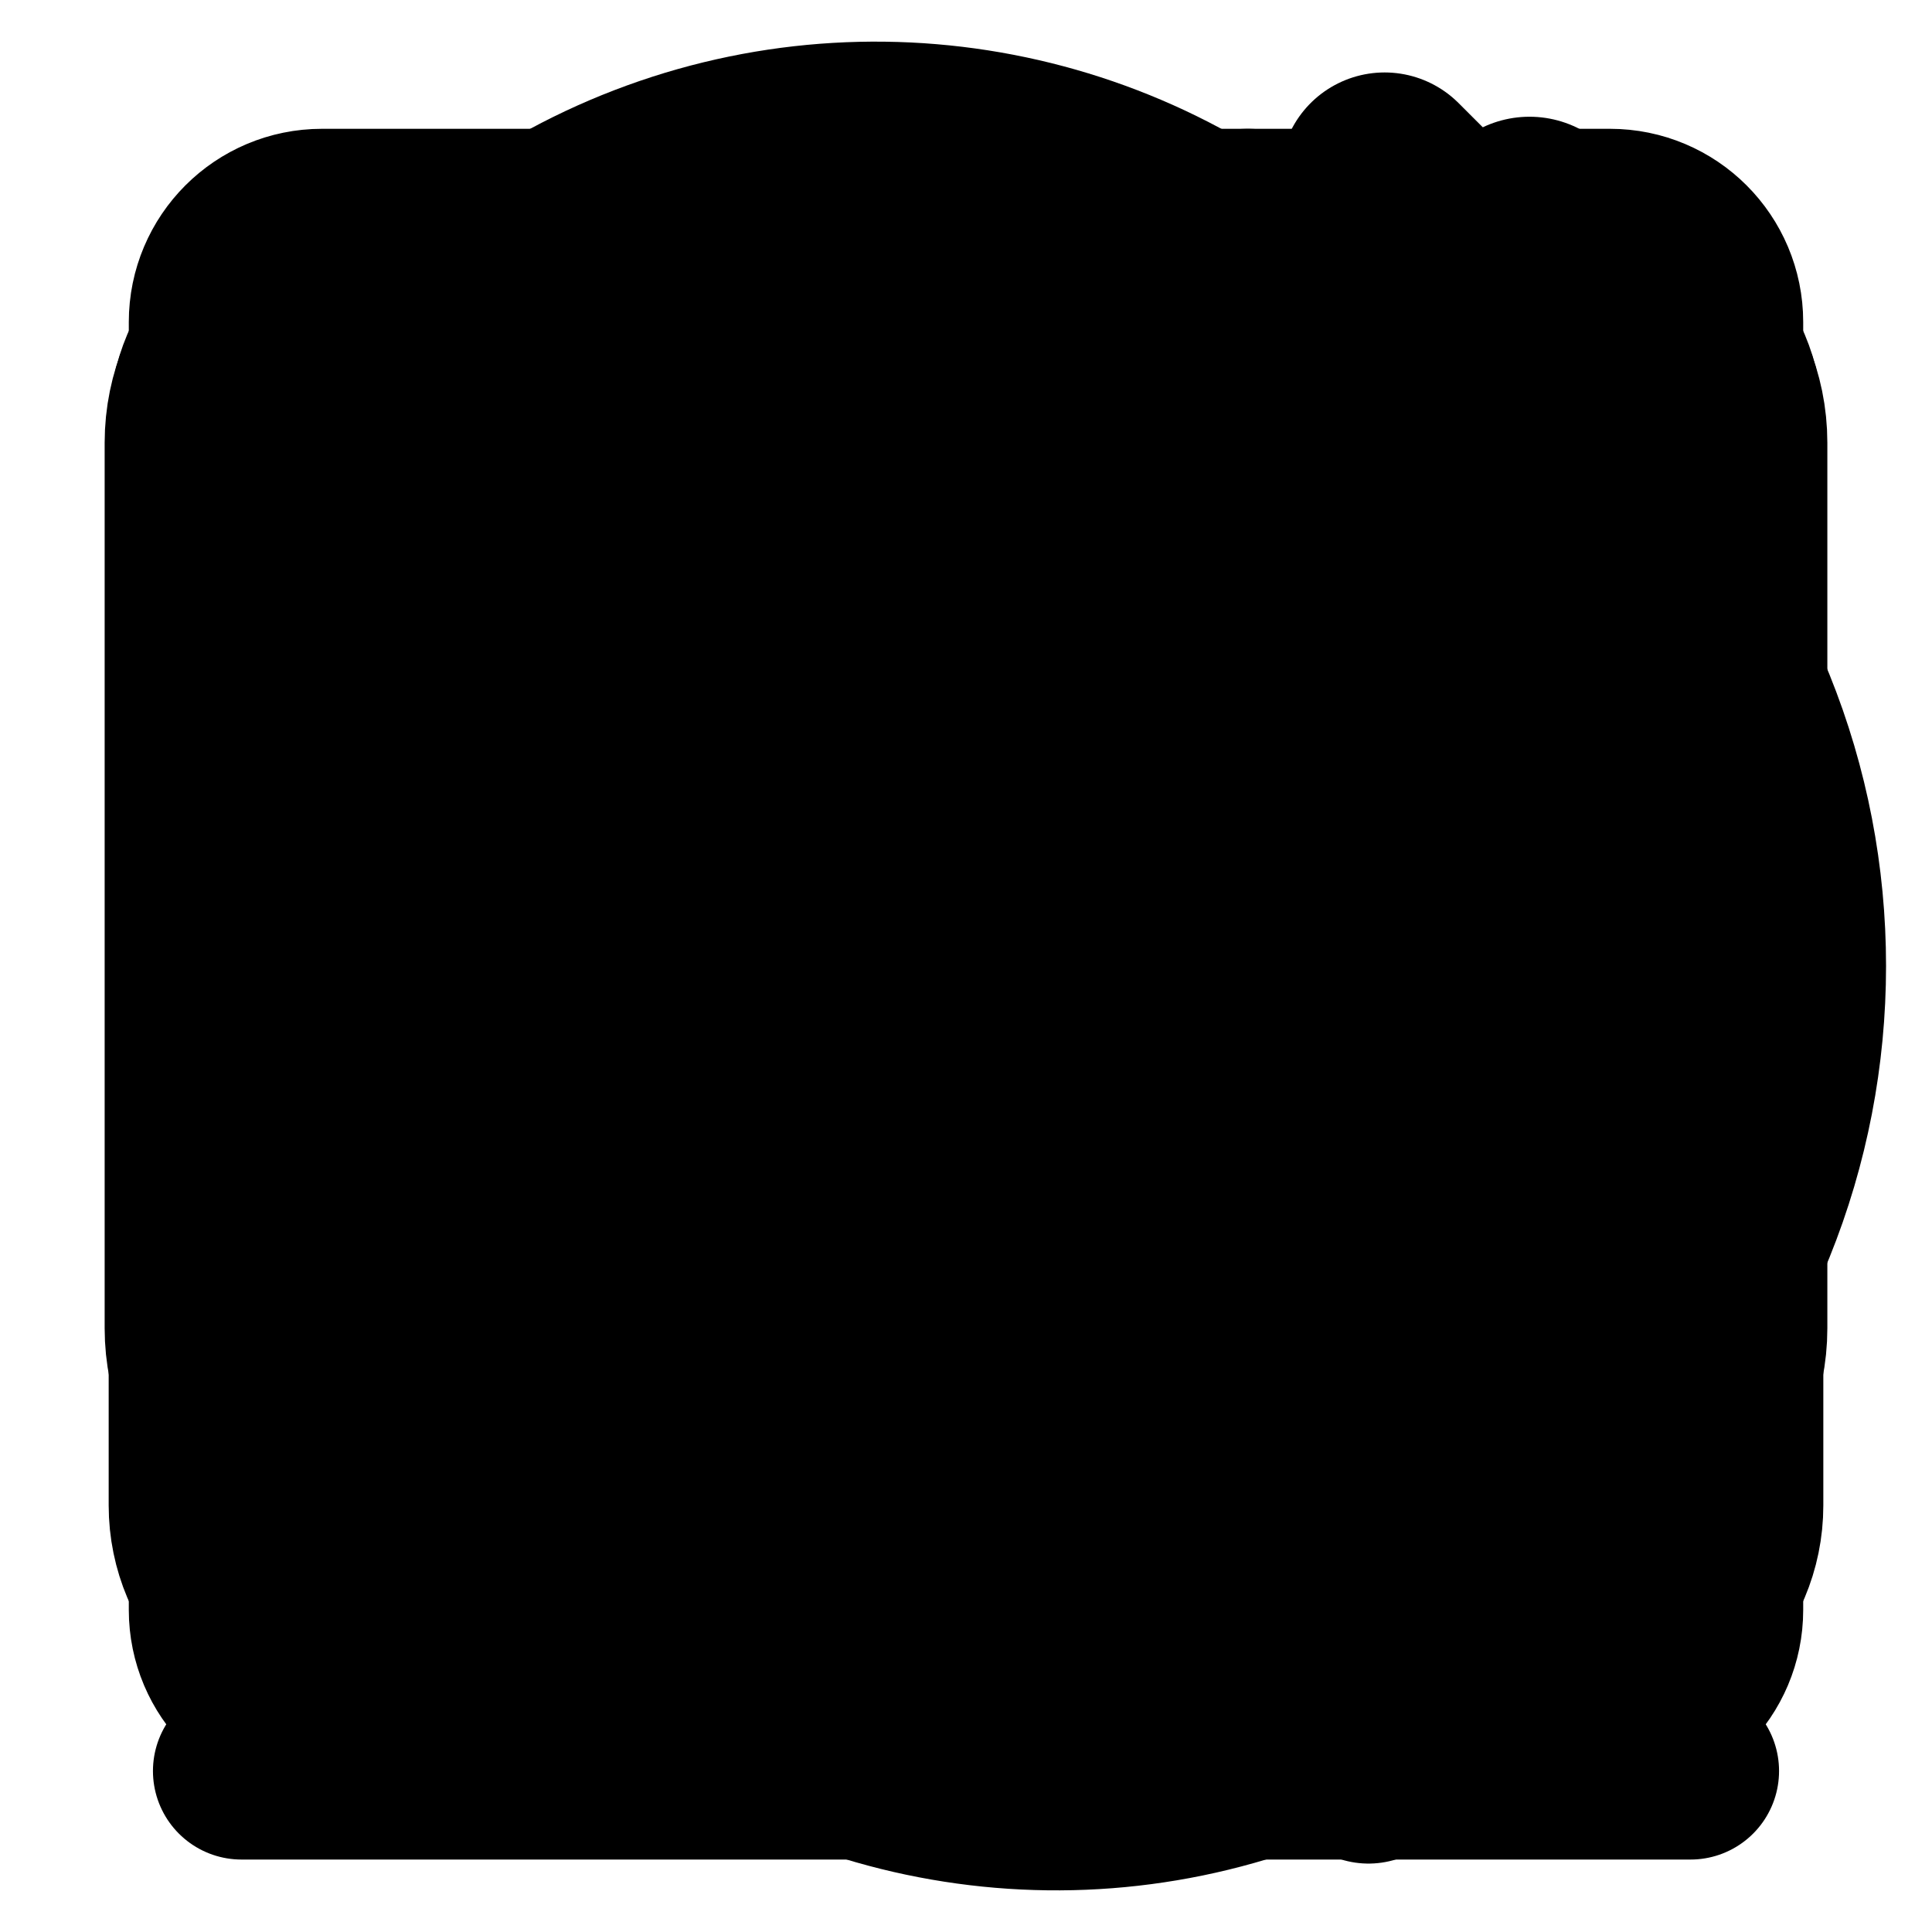
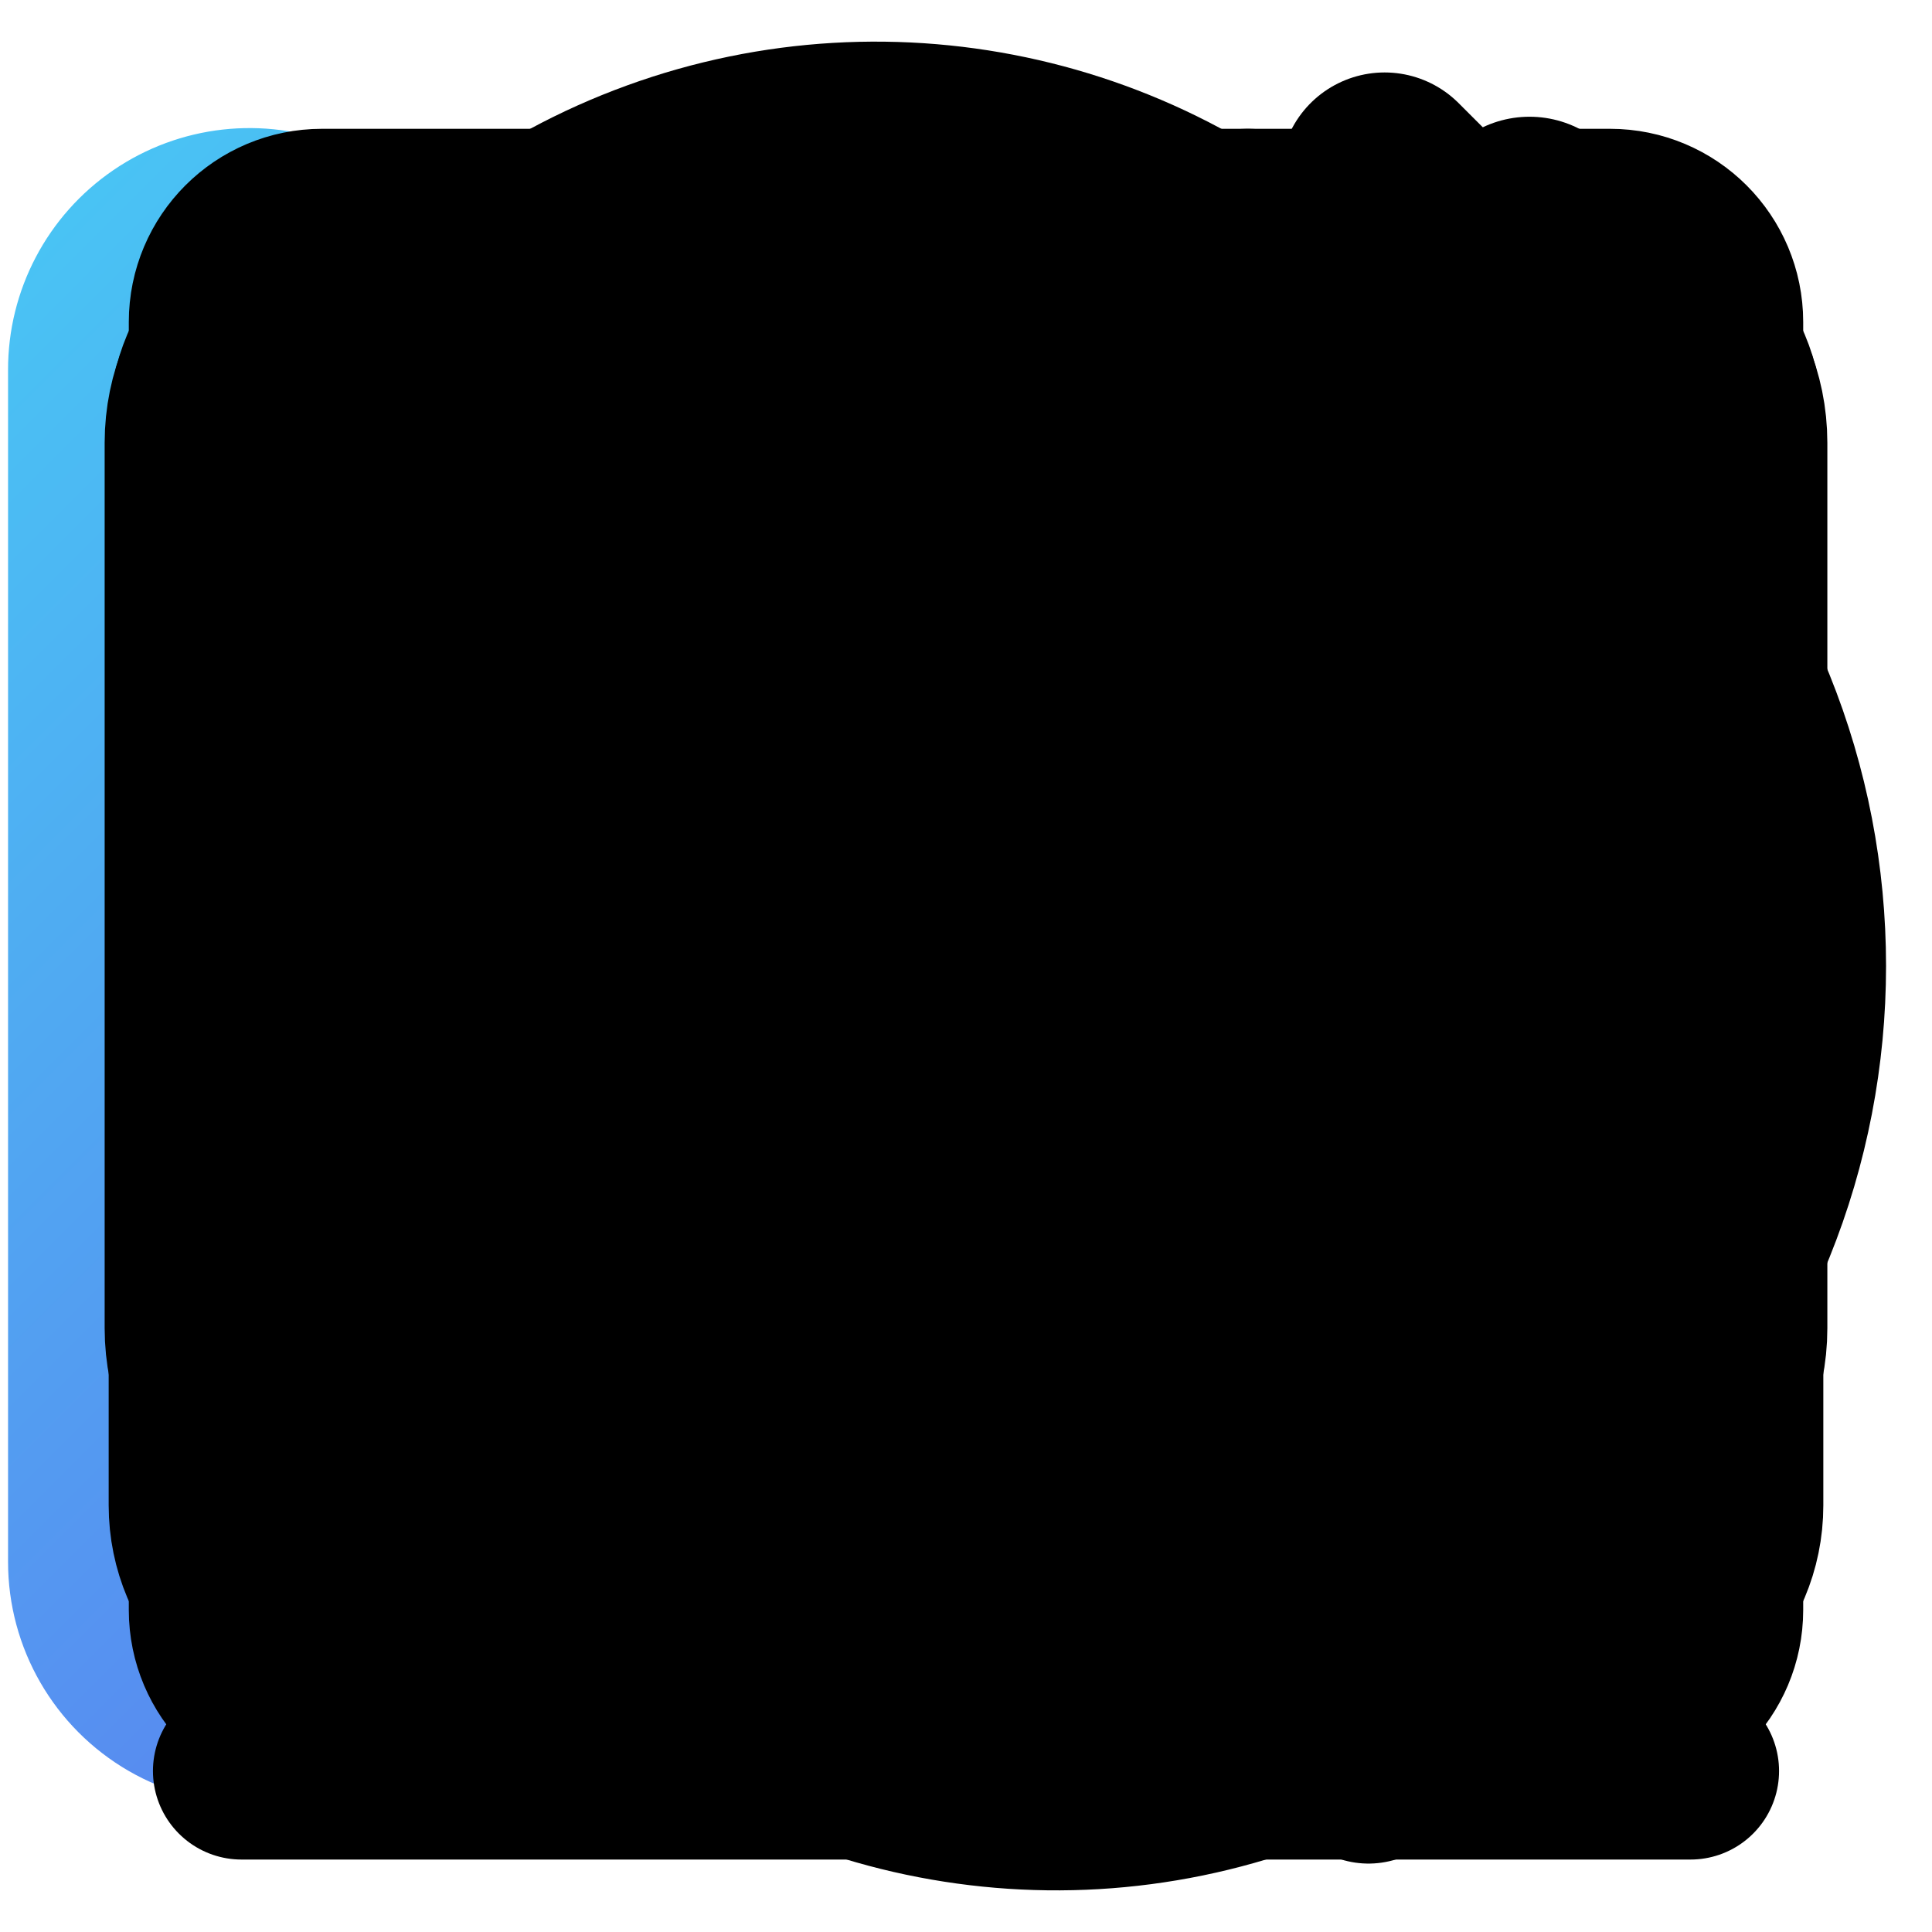
<svg xmlns="http://www.w3.org/2000/svg" width="24" height="24" viewBox="0 0 24 24">
+   <defs>
+     <linearGradient id="brandGradient" x1="0" y1="0" x2="1" y2="1">
+       <stop offset="0" stop-color="#48c8f4" />
+       <stop offset="1" stop-color="#6558ed" />
+     </linearGradient>
+   </defs>
+   <g id="app_logo">
+     <path fill="url(#brandGradient)" d="M4.2 1.8a3 3 0 0 0-4.1 2.8v14.8a3 3 0 0 0 4.5 2.6l15.1-8.5a3 3 0 0 0 0-5.2L4.2 1.8Z" />
+     <path fill="#101b2b" d="M8 6.7a1 1 0 0 0-1.5.9v8.8a1 1 0 0 0 1.5.9l7.4-4.4a1 1 0 0 0 0-1.8L8 6.7Z" />
+   </g>
  <g id="play">
    <path fill="currentColor" d="M6.2 3.5a1.7 1.7 0 0 0-2.6 1.45v14.1a1.7 1.7 0 0 0 2.6 1.45l12-7.05a1.7 1.7 0 0 0 0-2.9L6.2 3.5Z" />
  </g>
  <g id="pause">
    <rect fill="currentColor" x="4" y="3.2" width="5.8" height="17.6" rx="1.8" />
    <rect fill="currentColor" x="14.2" y="3.2" width="5.8" height="17.6" rx="1.8" />
  </g>
  <g id="stop">
    <rect fill="currentColor" x="3.5" y="3.5" width="17" height="17" rx="2.1" />
  </g>
  <g id="previous">
    <path fill="currentColor" d="M4 4.2a1.5 1.5 0 0 1 3 0v15.6a1.5 1.5 0 0 1-3 0V4.2Zm15.1-.7a1.5 1.5 0 0 1 2.3 1.3v14.4a1.5 1.5 0 0 1-2.3 1.3L8.4 13a1.2 1.2 0 0 1 0-2l10.7-7.5Z" />
  </g>
  <g id="next">
    <path fill="currentColor" d="M17 4.2a1.5 1.5 0 0 1 3 0v15.6a1.5 1.5 0 0 1-3 0V4.2ZM4.9 3.5 15.6 11a1.2 1.2 0 0 1 0 2L4.9 20.5a1.5 1.5 0 0 1-2.3-1.3V4.8a1.5 1.5 0 0 1 2.3-1.3Z" />
  </g>
  <g id="repeat">
    <path d="M3.2 9a7.7 7.7 0 0 1 13.2-4.8L19 6.8m0-4v4h-4M20.8 15a7.7 7.7 0 0 1-13.2 4.8L5 17.2m0 4v-4h4" fill="none" stroke="currentColor" stroke-width="2.7" stroke-linecap="round" stroke-linejoin="round" />
  </g>
  <g id="shuffle">
    <path d="M3 6h2.2c5.5 0 8.1 12 13.6 12H21m-3.8-3.8L21 18l-3.8 3.8M3 18h2.2c2.1 0 3.8-1.8 5.2-3.8M13.6 9.8C15 7.8 16.7 6 18.8 6H21m-3.8-3.8L21 6l-3.8 3.8" fill="none" stroke="currentColor" stroke-width="2.6" stroke-linecap="round" stroke-linejoin="round" />
  </g>
  <g id="repeat_one">
    <path d="M3.2 9a7.7 7.7 0 0 1 13.2-4.8L19 6.8m0-4v4h-4M20.8 15a7.7 7.7 0 0 1-13.2 4.8L5 17.2m0 4v-4h4" fill="none" stroke="currentColor" stroke-width="2.5" stroke-linecap="round" stroke-linejoin="round" />
    <path d="M12 9v6m-1.7-4.3L12 9l1.7 1.7" fill="none" stroke="currentColor" stroke-width="1.8" stroke-linecap="round" stroke-linejoin="round" />
  </g>
  <g id="playlist">
    <path d="M3 5h13M3 10h10M3 15h7" fill="none" stroke="currentColor" stroke-width="2.7" stroke-linecap="round" />
    <path d="M14 14.2 21 18l-7 3.8v-7.6Z" fill="currentColor" />
  </g>
  <g id="history">
    <circle cx="12" cy="12" r="9" fill="none" stroke="currentColor" stroke-width="2.5" />
    <path d="M12 6.5v5.8l4 2.4" fill="none" stroke="currentColor" stroke-width="2.5" stroke-linecap="round" />
  </g>
  <g id="volume">
    <path fill="currentColor" d="M2.5 9a1.5 1.5 0 0 1 1.5-1.5h3.3l6.1-4.3a1.6 1.6 0 0 1 2.5 1.3v15a1.6 1.6 0 0 1-2.5 1.3l-6.1-4.3H4A1.5 1.5 0 0 1 2.5 15V9Z" />
    <path d="M17.2 8.5a5 5 0 0 1 0 7m2.6-9.5a8.5 8.5 0 0 1 0 12" fill="none" stroke="currentColor" stroke-width="2.3" stroke-linecap="round" />
  </g>
  <g id="volume_muted">
    <path fill="currentColor" d="M2.5 9a1.5 1.5 0 0 1 1.5-1.5h3.3l6.1-4.3a1.6 1.6 0 0 1 2.5 1.3v15a1.6 1.6 0 0 1-2.5 1.3l-6.1-4.3H4A1.5 1.5 0 0 1 2.5 15V9Z" />
    <path d="m17.5 9 4 6m0-6-4 6" fill="none" stroke="currentColor" stroke-width="2.5" stroke-linecap="round" />
  </g>
  <g id="volume_up">
    <path fill="currentColor" d="M2.5 9a1.5 1.5 0 0 1 1.5-1.5h3.3l6.1-4.3a1.6 1.6 0 0 1 2.5 1.3v15a1.6 1.6 0 0 1-2.5 1.3l-6.1-4.3H4A1.5 1.5 0 0 1 2.5 15V9Z" />
    <path d="M17 12h5m-2.5-2.5v5" fill="none" stroke="currentColor" stroke-width="2.5" stroke-linecap="round" />
  </g>
  <g id="volume_down">
    <path fill="currentColor" d="M2.5 9a1.5 1.5 0 0 1 1.5-1.5h3.3l6.1-4.3a1.6 1.6 0 0 1 2.5 1.3v15a1.6 1.6 0 0 1-2.5 1.3l-6.1-4.3H4A1.5 1.5 0 0 1 2.5 15V9Z" />
    <path d="M17 12h5" fill="none" stroke="currentColor" stroke-width="2.5" stroke-linecap="round" />
  </g>
  <g id="audio_effects">
    <path d="M3 6h18M3 12h18M3 18h18" fill="none" stroke="currentColor" stroke-width="2.5" stroke-linecap="round" />
    <rect fill="currentColor" x="7" y="3" width="4" height="6" rx="1.5" />
    <rect fill="currentColor" x="15" y="9" width="4" height="6" rx="1.5" />
    <rect fill="currentColor" x="5" y="15" width="4" height="6" rx="1.5" />
  </g>
  <g id="subtitles">
    <rect fill="currentColor" x="2" y="4" width="20" height="16" rx="2.4" />
    <text x="12" y="15.4" text-anchor="middle" font-family="Arial,sans-serif" font-size="8.6" font-weight="800" fill="#17202d">CC</text>
  </g>
  <g id="audio_track">
    <path d="M13 3v13.5a3.8 3.8 0 1 1-2-3.3V7l10-2v9.5a3.8 3.8 0 1 1-2-3.3V3l-6 1.2Z" fill="currentColor" />
  </g>
  <g id="language">
    <circle cx="12" cy="12" r="9.3" fill="none" stroke="currentColor" stroke-width="2.3" />
    <path d="M3.2 12h17.6M12 2.7c2.6 2.5 3.8 5.6 3.8 9.3s-1.2 6.8-3.8 9.3C9.4 18.8 8.2 15.7 8.2 12s1.2-6.8 3.8-9.3Z" fill="none" stroke="currentColor" stroke-width="2" />
  </g>
  <g id="subtitle_list">
    <rect x="2.5" y="3.5" width="19" height="17" rx="1.8" fill="none" stroke="currentColor" stroke-width="2.3" />
    <path d="M5.5 8h7m-7 4h4m5-4h3m-3 4h3" stroke="currentColor" stroke-width="2.2" stroke-linecap="round" />
    <rect x="14.5" y="15" width="4.5" height="3" rx=".6" fill="currentColor" />
  </g>
  <g id="audio_track_list">
    <path d="M3 5h18M3 11h18M3 17h11" fill="none" stroke="currentColor" stroke-width="2.5" stroke-linecap="round" />
    <path d="m17 14 4 4-4 4" fill="none" stroke="currentColor" stroke-width="2.3" stroke-linecap="round" stroke-linejoin="round" />
  </g>
  <g id="minimize">
    <path d="M3 17.5h18" stroke="currentColor" stroke-width="2.8" stroke-linecap="round" />
  </g>
  <g id="maximize">
    <rect x="3.5" y="3.5" width="14.5" height="14.5" rx="1.2" fill="none" stroke="currentColor" stroke-width="2.4" />
    <path d="M7 20.5h12a1.5 1.5 0 0 0 1.5-1.5V7" fill="none" stroke="currentColor" stroke-width="2.2" stroke-linecap="round" />
  </g>
  <g id="close">
    <path d="m4 4 16 16M20 4 4 20" stroke="currentColor" stroke-width="3" stroke-linecap="round" />
  </g>
  <g id="fullscreen">
    <path d="M3 9V4a1 1 0 0 1 1-1h5M15 3h5a1 1 0 0 1 1 1v5M21 15v5a1 1 0 0 1-1 1h-5M9 21H4a1 1 0 0 1-1-1v-5" fill="none" stroke="currentColor" stroke-width="2.8" stroke-linecap="round" />
  </g>
  <g id="exit_fullscreen">
    <path d="M8.5 3v5.5H3M15.5 3v5.5H21M3 15.5h5.5V21M21 15.5h-5.5V21" fill="none" stroke="currentColor" stroke-width="2.8" stroke-linecap="round" stroke-linejoin="round" />
  </g>
  <g id="menu">
    <path d="M3 5h18M3 12h18M3 19h18" stroke="currentColor" stroke-width="2.8" stroke-linecap="round" />
  </g>
  <g id="settings">
    <path fill="currentColor" d="m10 2 4 0 1 3.1 2.1 1.2 3-.8 2 3.5-2.1 2.3v2.4l2.1 2.3-2 3.5-3-.8-2.1 1.2L14 22h-4l-1-3.1-2.1-1.2-3 .8-2-3.5L4 12.7v-2.4L1.9 8l2-3.5 3 .8L9 4.1 10 2Z" transform="translate(1 0) scale(.92)" />
    <circle cx="12" cy="12" r="3" fill="#17202d" />
  </g>
  <g id="about">
    <circle cx="12" cy="12" r="9" fill="none" stroke="currentColor" stroke-width="2.5" />
    <path d="M12 10.5v6m0-9v.2" stroke="currentColor" stroke-width="2.7" stroke-linecap="round" />
  </g>
  <g id="help">
    <circle cx="12" cy="12" r="10" fill="currentColor" />
    <path d="M9.2 9a2.9 2.9 0 1 1 4.9 2.1c-1.3 1.2-2.1 1.5-2.1 3.1m0 3v.1" fill="none" stroke="#17202d" stroke-width="2.1" stroke-linecap="round" />
  </g>
  <g id="more">
    <circle cx="4" cy="12" r="2.2" fill="currentColor" />
    <circle cx="12" cy="12" r="2.2" fill="currentColor" />
    <circle cx="20" cy="12" r="2.2" fill="currentColor" />
  </g>
  <g id="open_file">
    <path d="M4 3h10l5 5v13H4z" fill="none" stroke="currentColor" stroke-width="2.5" stroke-linejoin="round" />
    <path d="M14 3v5h5" fill="none" stroke="currentColor" stroke-width="2.3" />
  </g>
  <g id="open_folder">
    <path d="M2.5 6a2 2 0 0 1 2-2h5l2 2h8a2 2 0 0 1 2 2v10a2 2 0 0 1-2 2h-15a2 2 0 0 1-2-2V6Z" fill="currentColor" />
    <path d="M12 10v7m-3.5-3.5h7" stroke="#17202d" stroke-width="2.2" stroke-linecap="round" />
  </g>
  <g id="download">
    <path d="M12 2.5v13m-5-5 5 5 5-5M4 20h16" fill="none" stroke="currentColor" stroke-width="2.8" stroke-linecap="round" stroke-linejoin="round" />
  </g>
  <g id="delete">
    <path d="M4 6h16m-13 0 1 15h8l1-15M9 6V3h6v3m-5 4v7m4-7v7" fill="none" stroke="currentColor" stroke-width="2.4" stroke-linecap="round" stroke-linejoin="round" />
  </g>
  <g id="properties">
    <path d="m4 17 12-12 4 4L8 21H4v-4Z" fill="currentColor" />
    <path d="m14 7 4 4M3 22h18" stroke="currentColor" stroke-width="2.2" stroke-linecap="round" />
  </g>
  <g id="screenshot">
    <path d="M4 7h3l1.5-2h7L17 7h3a1.8 1.8 0 0 1 1.8 1.8v9.4A1.8 1.8 0 0 1 20 20H4a1.8 1.8 0 0 1-1.8-1.8V8.8A1.8 1.8 0 0 1 4 7Z" fill="currentColor" />
    <circle cx="12" cy="13" r="4" fill="none" stroke="#17202d" stroke-width="2.1" />
  </g>
  <g id="picture_in_picture">
    <rect x="2.5" y="3.5" width="19" height="15" rx="2" fill="none" stroke="currentColor" stroke-width="2.4" />
    <rect x="11" y="11" width="10" height="9" rx="1.3" fill="currentColor" />
  </g>
  <g id="lock">
    <rect x="4" y="10" width="16" height="12" rx="2" fill="currentColor" />
    <path d="M7.5 10V7a4.5 4.5 0 0 1 9 0v3" fill="none" stroke="currentColor" stroke-width="2.8" />
    <circle cx="12" cy="15" r="1.5" fill="#17202d" />
    <path d="M12 16v2" stroke="#17202d" stroke-width="1.6" />
  </g>
  <g id="hide">
    <path d="M20.5 14.5A8.8 8.8 0 0 1 9.5 3.5 9.5 9.5 0 1 0 20.5 14.5Z" fill="currentColor" />
  </g>
  <g id="night_mode">
    <path d="M20.5 14.5A8.8 8.8 0 0 1 9.5 3.5 9.5 9.5 0 1 0 20.5 14.5Z" fill="currentColor" />
    <path d="M16.5 3.5v4m-2-2h4" stroke="currentColor" stroke-width="1.6" stroke-linecap="round" />
  </g>
  <g id="restore">
    <path class="s" d="M8 4.2h11.7v11.7M5 8.1h11.7v11.7H5z" />
  </g>
  <g id="add">
    <circle class="s" cx="12" cy="12" r="8.4" />
    <path class="s" d="M12 7.5v9M7.5 12h9" />
  </g>
  <g id="remove">
    <circle class="s" cx="12" cy="12" r="8.4" />
    <path class="s" d="M7.5 12h9" />
  </g>
  <g id="clear">
    <path class="s" d="M4 7h16M9 7V4.5h6V7m-8 0 1 12.5h8L17 7m-6 3.2v5.6m3-5.6v5.6" />
  </g>
  <g id="move_up">
    <path class="s" d="M12 20V4m-6.2 6.2L12 4l6.2 6.2" />
  </g>
  <g id="move_down">
    <path class="s" d="M12 4v16m-6.2-6.2L12 20l6.2-6.2" />
  </g>
  <g id="search">
    <circle class="s" cx="10.4" cy="10.4" r="6.4" />
    <path class="s" d="m15.2 15.2 4.7 4.7" />
  </g>
  <g id="general">
    <circle class="s" cx="12" cy="12" r="8.3" />
    <path class="s" d="M12 7.5v4.8l3 1.8" />
  </g>
  <g id="playback">
    <path class="s" d="M5 4.5v15" />
    <path class="f" d="M9 5.6a1.1 1.1 0 0 1 1.7-.9l8.6 5.8a1.8 1.8 0 0 1 0 3l-8.6 5.8a1.1 1.1 0 0 1-1.7-.9V5.6Z" />
  </g>
  <g id="interface">
    <rect class="s" x="3" y="4" width="18" height="16" rx="2.4" />
    <path class="s" d="M3.5 9h17M8 9v10.5" />
  </g>
  <g id="video">
    <rect class="s" x="2.7" y="5" width="18.6" height="14" rx="2.4" />
    <path class="f" d="M10 8.4a.9.9 0 0 1 1.3-.8l5.2 3.4a1.2 1.2 0 0 1 0 2l-5.2 3.4a.9.9 0 0 1-1.3-.8V8.4Z" />
  </g>
  <g id="filters">
    <path class="s" d="M4 5.5h16M4 12h16M4 18.5h16" />
    <circle class="f" cx="9" cy="5.5" r="2.25" />
    <circle class="f" cx="15.2" cy="12" r="2.25" />
    <circle class="f" cx="8.2" cy="18.5" r="2.25" />
  </g>
  <g id="keyboard">
    <rect class="s" x="2.6" y="5" width="18.8" height="14" rx="2.2" />
    <path class="s" d="M6 9h.1M9 9h.1M12 9h.1M15 9h.1M18 9h.1M6 12h.1M9 12h.1M12 12h.1M15 12h.1M18 12h.1M8 15.5h8" />
  </g>
  <g id="performance">
    <path class="s" d="M3.5 18.5a8.5 8.5 0 1 1 17 0M12 14l5-5M7.5 18.5h9" />
  </g>
  <g id="folder">
    <path class="s" d="M3 7.2a2.2 2.2 0 0 1 2.2-2.2h4.1l2 2H18.8A2.2 2.2 0 0 1 21 9.2v9.6a2.2 2.2 0 0 1-2.2 2.2H5.2A2.2 2.2 0 0 1 3 18.8V7.2Z" />
  </g>
  <g id="external">
    <path class="s" d="M13 4h7v7m0-7-9.2 9.2" />
    <path class="s" d="M18 13.5v3.8a2.7 2.7 0 0 1-2.7 2.7H6.7A2.7 2.7 0 0 1 4 17.3V8.7A2.7 2.7 0 0 1 6.7 6H11" />
  </g>
  <g id="reset">
    <path class="s" d="M5.2 8V4.5m0 3.5h3.5M5.6 8.1A8.4 8.4 0 1 1 3.7 13" />
  </g>
</svg>
